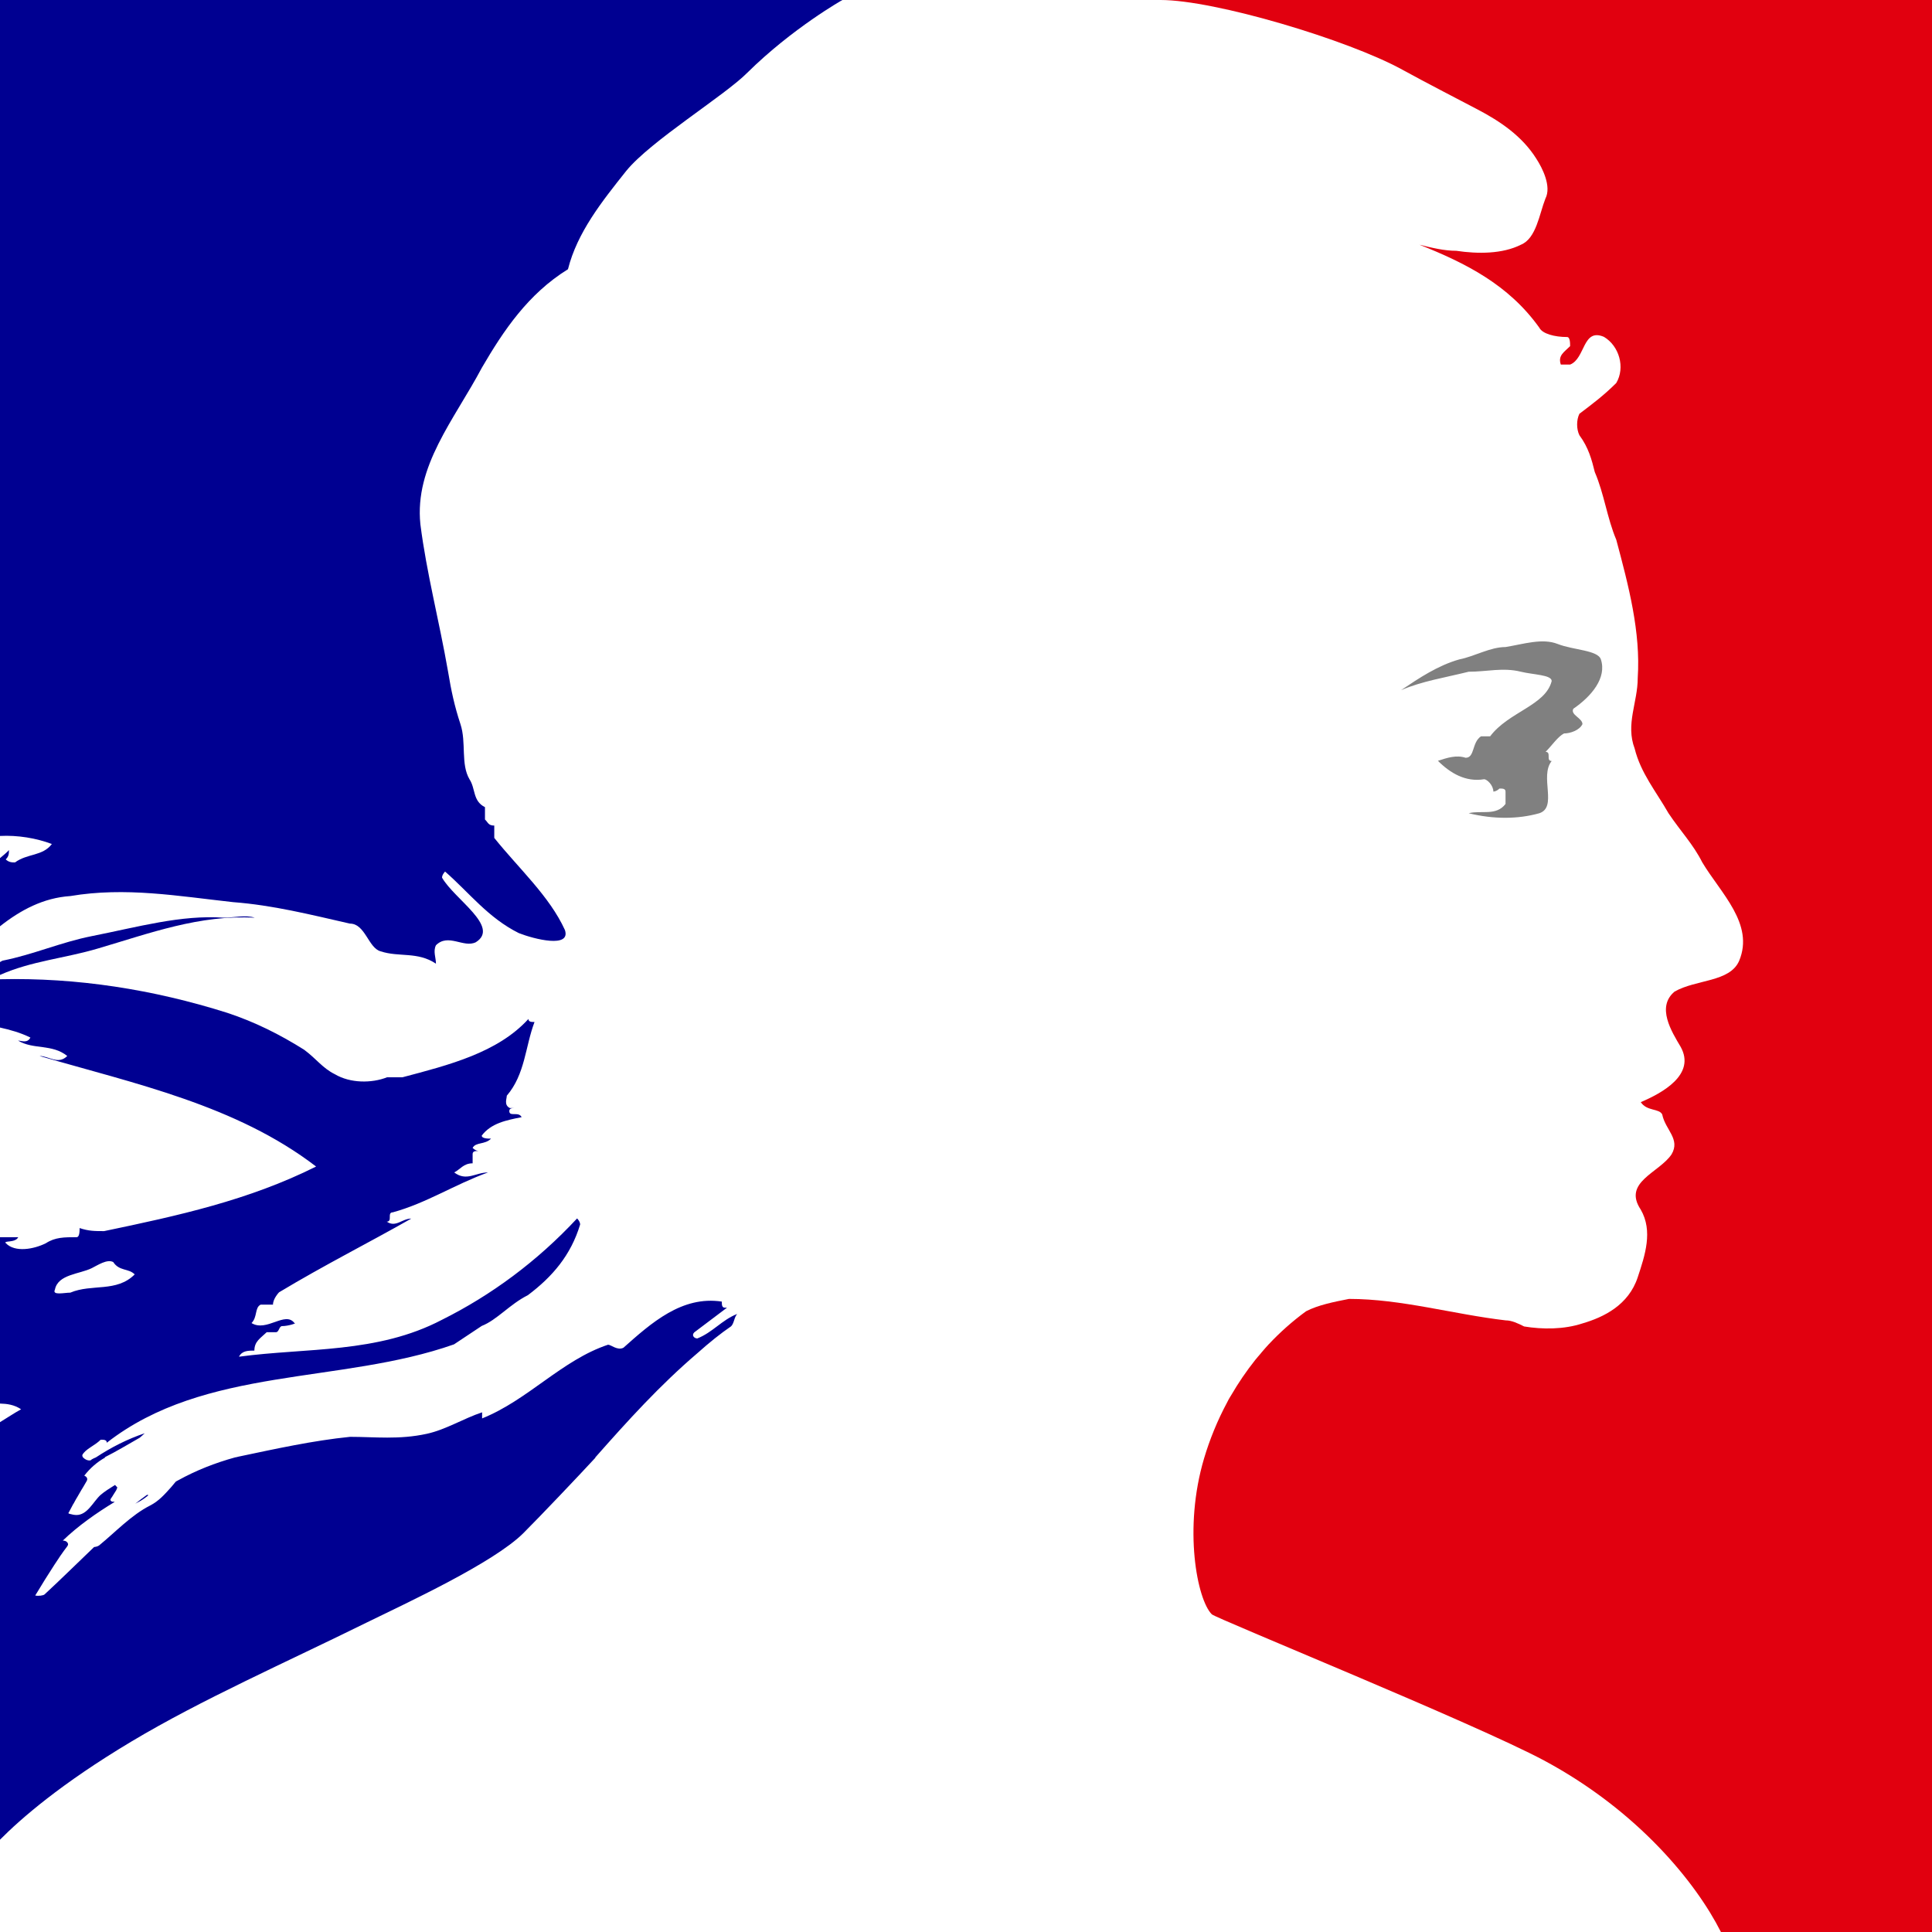
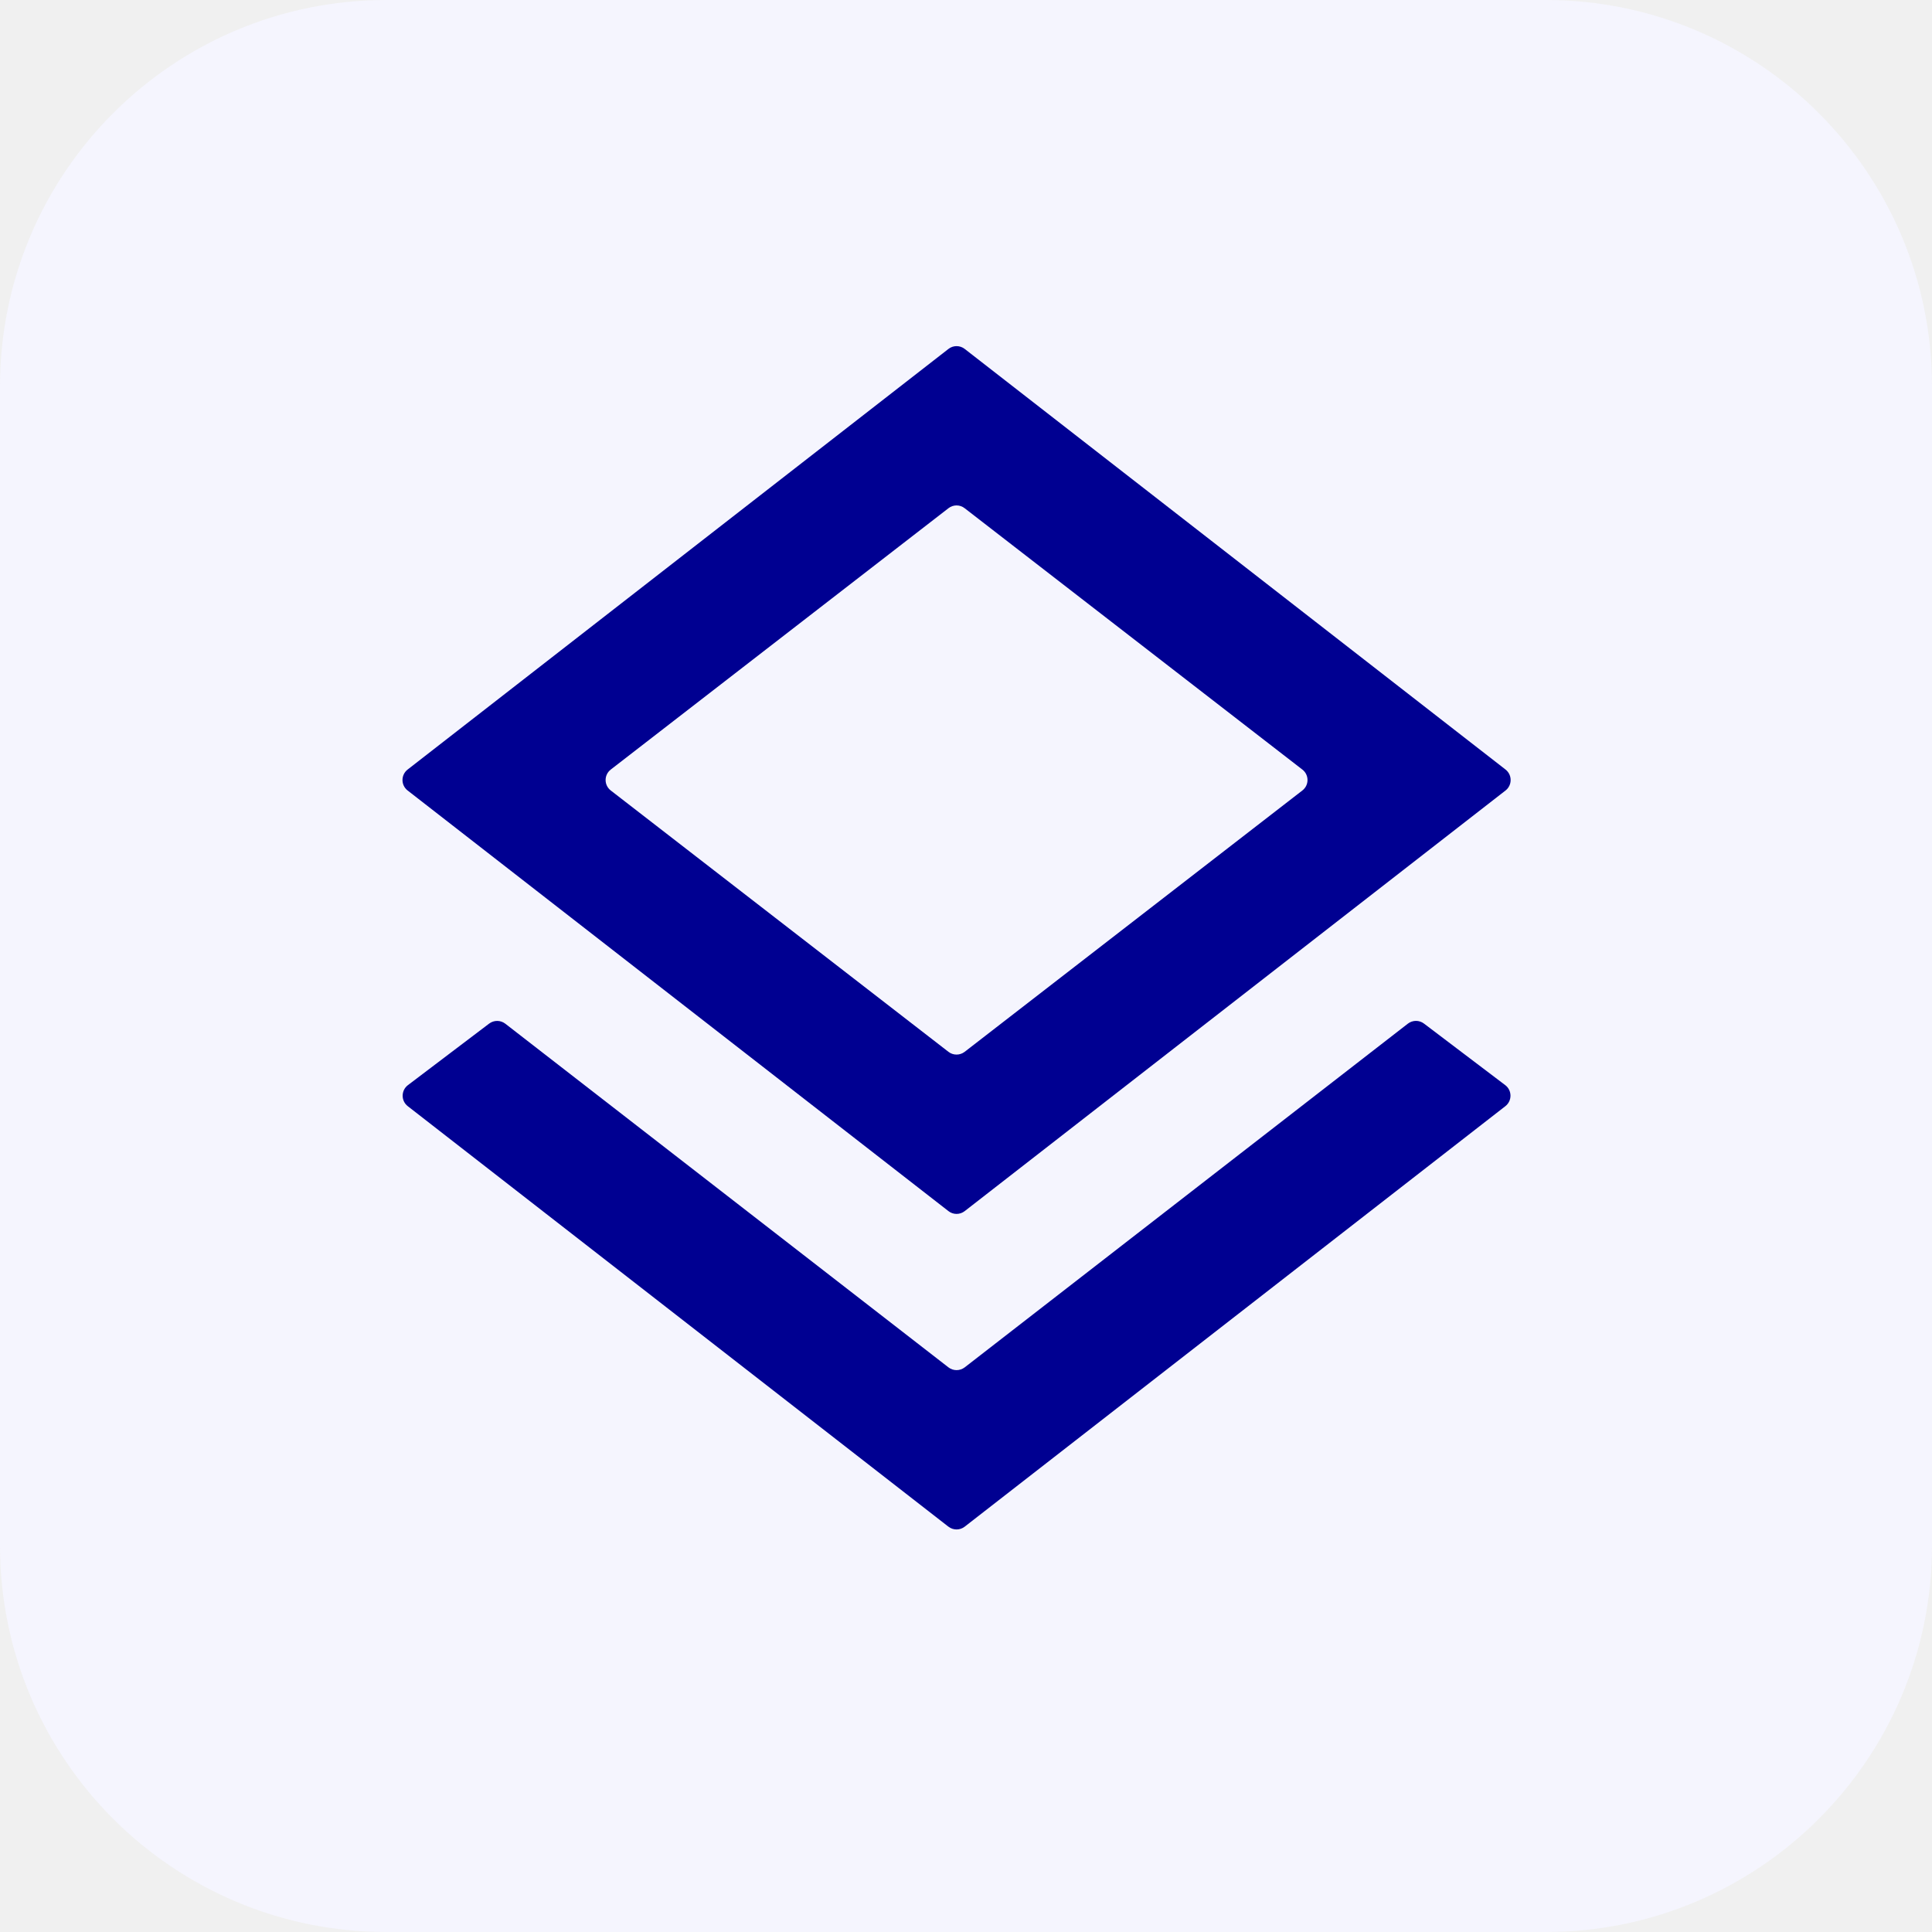
- <svg xmlns="http://www.w3.org/2000/svg" version="1.1" x="0" y="0" viewBox="0 0 1080 1080" xml:space="preserve">
-   <style>.st1{fill:none}.st2{fill:#000091}</style>
-   <path fill="#fff" d="M0 0h1080v1080H0z" />
-   <path class="st1" d="M0 784.7v10.5c4-2.4 7.7-5 11.8-7.2-3.9-2.7-7.9-3.2-11.8-3.3zM3.3 695.1c5.2 5.2 15.5 3.4 22.3 0 5.1-3.4 10.3-3.4 17.2-3.4 1.7 0 1.7-3.4 1.7-5.1 5.1 1.7 8.6 1.7 13.7 1.7 41.2-8.6 80.7-17.2 118.5-36.1-44.7-34.4-101.3-46.4-154.6-61.8 5.2 0 10.3 5.1 15.5 0-8.6-6.9-18.9-3.4-27.5-8.6 1.7 0 5.2 1.7 6.9-1.7-5.7-2.8-11.3-4.4-17-5.6v117.3h10.1c-1.7 3.3-8.6 1.6-6.8 3.3zM51.4 708.9c-6.9 3.4-18.9 3.4-20.6 12-1.7 3.4 5.2 1.7 8.6 1.7 12-5.2 25.8 0 36.1-10.3-3.4-3.4-8.6-1.7-12-6.9-3.6-1.7-8.7 1.8-12.1 3.5zM5 475.2c0 1.7 0 3.4-1.7 5.1C5 482 6.7 482 8.5 482c6.9-5.2 15.5-3.4 20.6-10.3-8.9-3.3-19.1-5-29-4.5v12.5c1.5-1.5 3.3-2.8 4.9-4.5z" />
-   <path class="st2" d="M76.3 840.2c2.5-1.2 4.7-2.7 6.7-4.4-.3-.1-.6-.1-.8-.2-2.2 1.6-4.4 3.2-6.6 5 .2-.1.5-.3.7-.4zM54.8 530.2c29.2-8.6 56.7-18.9 87.6-17.2-5.1-1.7-12 0-17.2 0-24-1.7-48.1 5.2-73.9 10.3-17.2 3.4-32.6 10.3-49.8 13.7-.6.2-1 .6-1.5.8v7.2c17.5-7.8 36.3-9.3 54.8-14.8z" />
-   <path class="st2" d="M17 580c-1.7 3.4-5.2 1.7-6.9 1.7 8.6 5.2 18.9 1.7 27.5 8.6-5.1 5.1-10.3 0-15.5 0 53.3 15.5 109.9 27.5 154.6 61.8-37.8 18.9-77.3 27.5-118.5 36.1-5.2 0-8.6 0-13.7-1.7 0 1.7 0 5.1-1.7 5.1-6.9 0-12 0-17.2 3.4-6.9 3.4-17.2 5.2-22.3 0-1.7-1.7 5.2 0 6.9-3.4H0v93c3.9.1 7.9.6 11.8 3.2C7.6 790.1 4 792.6 0 795v233.4c11.6-11.7 34-31.3 73.5-54.9 39.3-23.5 85.9-44 131.5-66.5 21.6-10.6 70.9-33.3 87.6-50 9.8-9.8 30.6-31.7 40.3-42.2h-.2c18.2-20.6 36.1-40.4 57.3-58.5 6.5-5.8 12.7-10.8 18.7-14.9 1.7-1.7 1.7-5.1 3.4-6.9-8.6 3.4-13.7 10.3-22.3 13.7-1.7 0-3.4-1.7-1.7-3.4l18.3-13.8h-1.2c-1.7 0-1.7-1.7-1.7-3.4-22.3-3.4-39.5 12-55 25.8-3.4 1.7-6.9-1.7-8.6-1.7-25.8 8.6-44.7 30.9-70.4 41.2v-3.4c-10.3 3.4-20.3 9.7-30.9 12-15.5 3.4-29.2 1.7-42.9 1.7-20.8 2.1-41.6 6.7-62.5 11.1-.6.2-1.2.3-1.8.4-11.2 3.1-21.7 7.2-32 12.9-.4.2-.8.4-1.2.7-.9 1.1-1.7 2.1-2.5 3-3.7 4.1-6.9 7.8-11.8 10.3-10.6 5.4-19.2 14.7-28.5 22.3-.7.5-1.7.8-2.8.9-9.2 8.8-18.3 17.8-27.7 26.5-.7.6-3.3 1-5.2.6 0-.1.1-.1.1-.2.3-.5.7-1.1 1-1.6 1.5-2.4 2.9-4.8 4.4-7.2 1.7-2.7 3.4-5.4 5.1-8 2.3-3.6 4.7-7.1 7.3-10.5.7-.9.5-1.7-.1-2.3-.5-.6-1.4-.9-2.4-.9 8.6-8.3 18.8-15.4 28.8-21.5v-.3c-1.2.4-2.8-.5-1.9-1.7 1.1-1.5 1.9-3.1 3-4.7l.6-1.5c-.4-.5-.9-.9-1.3-1.4-2.8 1.8-5.7 3.5-8.1 5.6-4.1 3.7-7.3 11.3-13.6 11.2-.4 0-1.6-.1-2.6-.4-.7-.1-1.4-.3-1.8-.6l.2-.4c.1-.2.2-.3.3-.5l.2-.4c.3-.5.5-1 .8-1.5s.5-1 .8-1.5c.2-.4.4-.8.7-1.2.4-.7.8-1.5 1.2-2.2l.9-1.5c.7-1.3 1.5-2.5 2.2-3.8l1.1-1.8c.6-1 1.2-2.1 1.8-3.1.9-1.4 0-2.6-1.3-3.1 3.2-4.1 7.1-7.6 11.8-10.2h-.5c6.6-3.3 13.2-7.3 19.7-11 .9-.8 1.9-1.6 2.8-2.5-9.8 3.3-18.6 7.8-27.3 13.5 0 0-2.3.9-2.9 1.6 0 0-2 .7-4.3-1.6-.2-.3-.4-.7-.4-1.3 1.7-3.4 6.9-5.2 10.3-8.6 1.7 0 3.4 0 3.4 1.7 55-42.9 130.6-32.6 194.1-55 5.2-3.4 10.3-6.9 15.5-10.3 8.6-3.4 15.5-12 25.8-17.2 13.7-10.3 24-22.3 29.2-39.5 0-1.7-1.7-3.4-1.7-3.4-22.3 24-48.1 43-75.6 56.7-36.1 18.9-75.6 15.5-113.4 20.6 1.7-3.4 5.2-3.4 8.6-3.4 0-5.2 3.4-6.9 6.9-10.3h5.2c1.7 0 1.7-3.4 3.4-3.4 3.4 0 8.6-1.7 6.9-1.7-5.2-6.9-15.5 5.2-24 0 3.4-3.4 1.7-8.6 5.1-10.3h6.9c0-3.4 3.4-6.9 3.4-6.9 25.8-15.5 49.8-27.5 73.9-41.2-5.2 0-8.6 5.2-13.7 1.7 3.4 0 0-5.2 3.4-5.2 18.9-5.2 34.4-15.5 53.2-22.3-6.9 0-12 5.2-18.9 0 3.4-1.7 5.2-5.1 10.3-5.1v-5.2c0-1.7 1.7-1.7 3.4-1.7-1.7 0-3.4-1.7-3.4-1.7 1.7-3.4 6.9-1.7 10.3-5.2-1.7 0-5.2 0-5.2-1.7 5.2-6.9 13.7-8.6 22.3-10.3-1.7-3.4-6.9 0-6.9-3.4 0-1.7 1.7-1.7 3.4-1.7H285c-3.4-1.7-1.7-5.2-1.7-6.9 10.3-12 10.3-27.5 15.5-41.2-1.7 0-3.4 0-3.4-1.7-17.2 18.9-44.7 25.8-70.4 32.6h-8.6c-8.6 3.4-20.6 3.4-29.2-1.7-6.9-3.4-10.3-8.6-17.2-13.7-13.7-8.6-27.5-15.5-42.9-20.6C85.7 553.1 42.9 546.4 0 547.4v27c5.7 1.3 11.3 2.8 17 5.6zm22.3 142.6c-3.4 0-10.3 1.7-8.6-1.7 1.7-8.6 13.7-8.6 20.6-12 3.4-1.7 8.6-5.2 12-3.4 3.4 5.2 8.6 3.4 12 6.9-10.2 10.2-23.9 5.1-36 10.2zM0 467.3c9.9-.5 20.2 1.2 29 4.5-5.2 6.9-13.7 5.2-20.6 10.3-1.7 0-3.4 0-5.2-1.7C5 478.7 5 477 5 475.2c-1.5 1.7-3.3 3-5 4.5v38.1c11.5-9.1 24.3-15.9 39.3-16.9 30.9-5.2 60.1 0 91 3.4 22.3 1.7 42.9 6.9 65.3 12 8.6 0 10.3 13.7 17.2 15.5 10.3 3.4 20.6 0 30.9 6.9 0-3.4-1.7-6.9 0-10.3 6.9-6.9 15.5 1.7 22.3-1.7 13.7-8.6-12-24-18.9-36.1 0-1.7 1.7-3.4 1.7-3.4 13.7 12 24 25.8 41.2 34.4 8.6 3.4 29.2 8.6 25.8-1.7-8.6-18.9-25.8-34.4-39.5-51.5v-6.9c-3.4 0-3.4-1.7-5.2-3.4v-6.9c-6.9-3.4-5.2-10.3-8.6-15.5-5.1-8.6-1.7-20.6-5.1-30.9s-5.2-18.9-6.9-29.2c-5.1-29.2-12-55-15.5-82.5-3.4-32.6 18.9-58.4 34.4-87.6 12-20.6 25.8-41.2 48.1-55 5.2-20.6 18.9-37.8 32.6-55 13.7-16.8 54.9-42 67.6-54.8C443 15.7 470.9 0 470.9 0H0v467.3z" />
-   <path d="M648.8 0c30.3 0 104.8 22.3 135 38.9 12.1 6.7 35.8 18.9 42.2 22.3 12.6 6.6 24.9 14.9 32.8 27.5 3.4 5.2 8.6 15.5 5.1 22.3-3.4 8.6-5.1 22.3-13.7 25.8-10.3 5.2-24.1 5.2-36.1 3.4-6.9 0-13.7-1.7-20.6-3.4 25.8 10.3 49.8 22.3 67 46.4 1.7 3.4 8.6 5.2 15.5 5.2 1.7 0 1.7 3.4 1.7 5.1-3.4 3.4-6.9 5.2-5.2 10.3h5.2c8.6-3.4 6.9-20.6 18.9-15.5 8.6 5.1 12 17.2 6.9 25.8-6.9 6.9-13.7 12-20.6 17.2-1.7 3.4-1.7 8.6 0 12 5.1 6.9 6.9 13.7 8.6 20.6 5.2 12 6.9 25.8 12 37.8 6.9 25.8 13.7 51.5 12 77.3 0 13.7-6.9 25.8-1.7 39.5 3.4 13.7 12 24 18.9 36.1 6.9 10.3 13.7 17.2 18.9 27.5 10.3 17.2 29.2 34.4 20.6 55-5.2 12-24 10.3-36.1 17.2-10.3 8.6-1.7 22.3 3.4 30.9 8.6 15.5-10.3 25.8-22.3 30.9 3.4 5.2 10.3 3.4 12 6.9 1.7 8.6 10.3 13.7 5.2 22.3-6.9 10.3-27.5 15.5-17.2 30.9 6.9 12 2.4 25.4-1.7 37.8-5.1 15.5-18.9 22.3-30.9 25.8-10.3 3.4-22.3 3.4-32.6 1.7-3.4-1.7-6.9-3.4-10.3-3.4-29.2-3.4-58.4-12-87.6-12-8.6 1.7-17.2 3.4-24 6.9-7.8 5.7-14.7 11.9-20.8 18.4l-.2.2c-1.3 1.4-2.5 2.8-3.7 4.2-.7.9-1.5 1.8-2.2 2.6l-1.5 1.8c-5 6.3-9.5 12.9-13.5 19.8-.3.4-.5.9-.8 1.3-.5.8-.9 1.6-1.3 2.4-5.6 10.4-9.9 21.1-13 31.5-11.7 39.3-3.9 79 4.3 87.2 2.3 2.3 147.2 61.1 185.7 81.7 52.6 28.2 85.1 68.5 98.9 95.9h118V0H648.8z" fill="#e1000f" />
-   <path d="M894.9 368.6c-1.7-5.2-15.5-5.2-24.1-8.6s-18.9 0-29.2 1.7c-8.6 0-17.2 5.2-25.8 6.9-12 3.4-22.3 10.3-32.6 17.2 12-5.1 24.1-6.9 37.8-10.3 10.3 0 19.1-2.5 29.2 0 6.9 1.7 17.2 1.7 17.2 5.2-3.4 13.7-24.1 17.2-34.4 30.9h-5.1c-5.2 3.4-3.4 12-8.6 12-5.2-1.7-10.3 0-15.5 1.7 6.9 6.9 15.5 12 25.8 10.3 1.7 0 5.2 3.4 5.2 6.9 0 0 1.7 0 3.4-1.7 1.7 0 3.4 0 3.4 1.7v6.9c-5.2 6.9-13.7 3.4-20.6 5.2 13.7 3.4 27.5 3.4 39.5 0 10.3-3.4 0-20.6 6.9-29.2-3.4 0 0-5.1-3.4-5.1 3.4-3.4 6.9-8.6 10.3-10.3 3.4 0 8.6-1.7 10.3-5.2 0-3.4-6.9-5.2-5.1-8.6 10.2-7 18.8-17.3 15.4-27.6z" fill="gray" />
+ <svg xmlns="http://www.w3.org/2000/svg" width="40" height="40" viewBox="0 0 40 40" fill="none">
+   <rect width="40" height="40" rx="8" fill="#F5F5FE" />
+   <path d="M19.637 31.609L8.442 22.902C8.3 22.791 8.302 22.576 8.445 22.467L10.128 21.192C10.227 21.118 10.363 21.119 10.461 21.194L19.637 28.31C19.735 28.386 19.874 28.386 19.973 28.31L29.148 21.194C29.246 21.118 29.383 21.117 29.482 21.192L31.165 22.467C31.308 22.576 31.309 22.791 31.167 22.902L19.973 31.608C19.874 31.685 19.735 31.685 19.637 31.608V31.609ZM19.637 25.075L8.439 16.366C8.298 16.256 8.298 16.043 8.439 15.933L19.637 7.224C19.735 7.147 19.874 7.147 19.973 7.224L31.171 15.933C31.311 16.043 31.311 16.256 31.171 16.366L19.973 25.075C19.874 25.152 19.735 25.152 19.637 25.075ZM19.972 21.777L26.964 16.366C27.106 16.256 27.106 16.043 26.964 15.933L19.972 10.522C19.874 10.445 19.736 10.445 19.637 10.522L12.645 15.933C12.503 16.043 12.503 16.256 12.645 16.366L19.637 21.777C19.735 21.853 19.873 21.853 19.972 21.777Z" fill="#000091" />
</svg>
